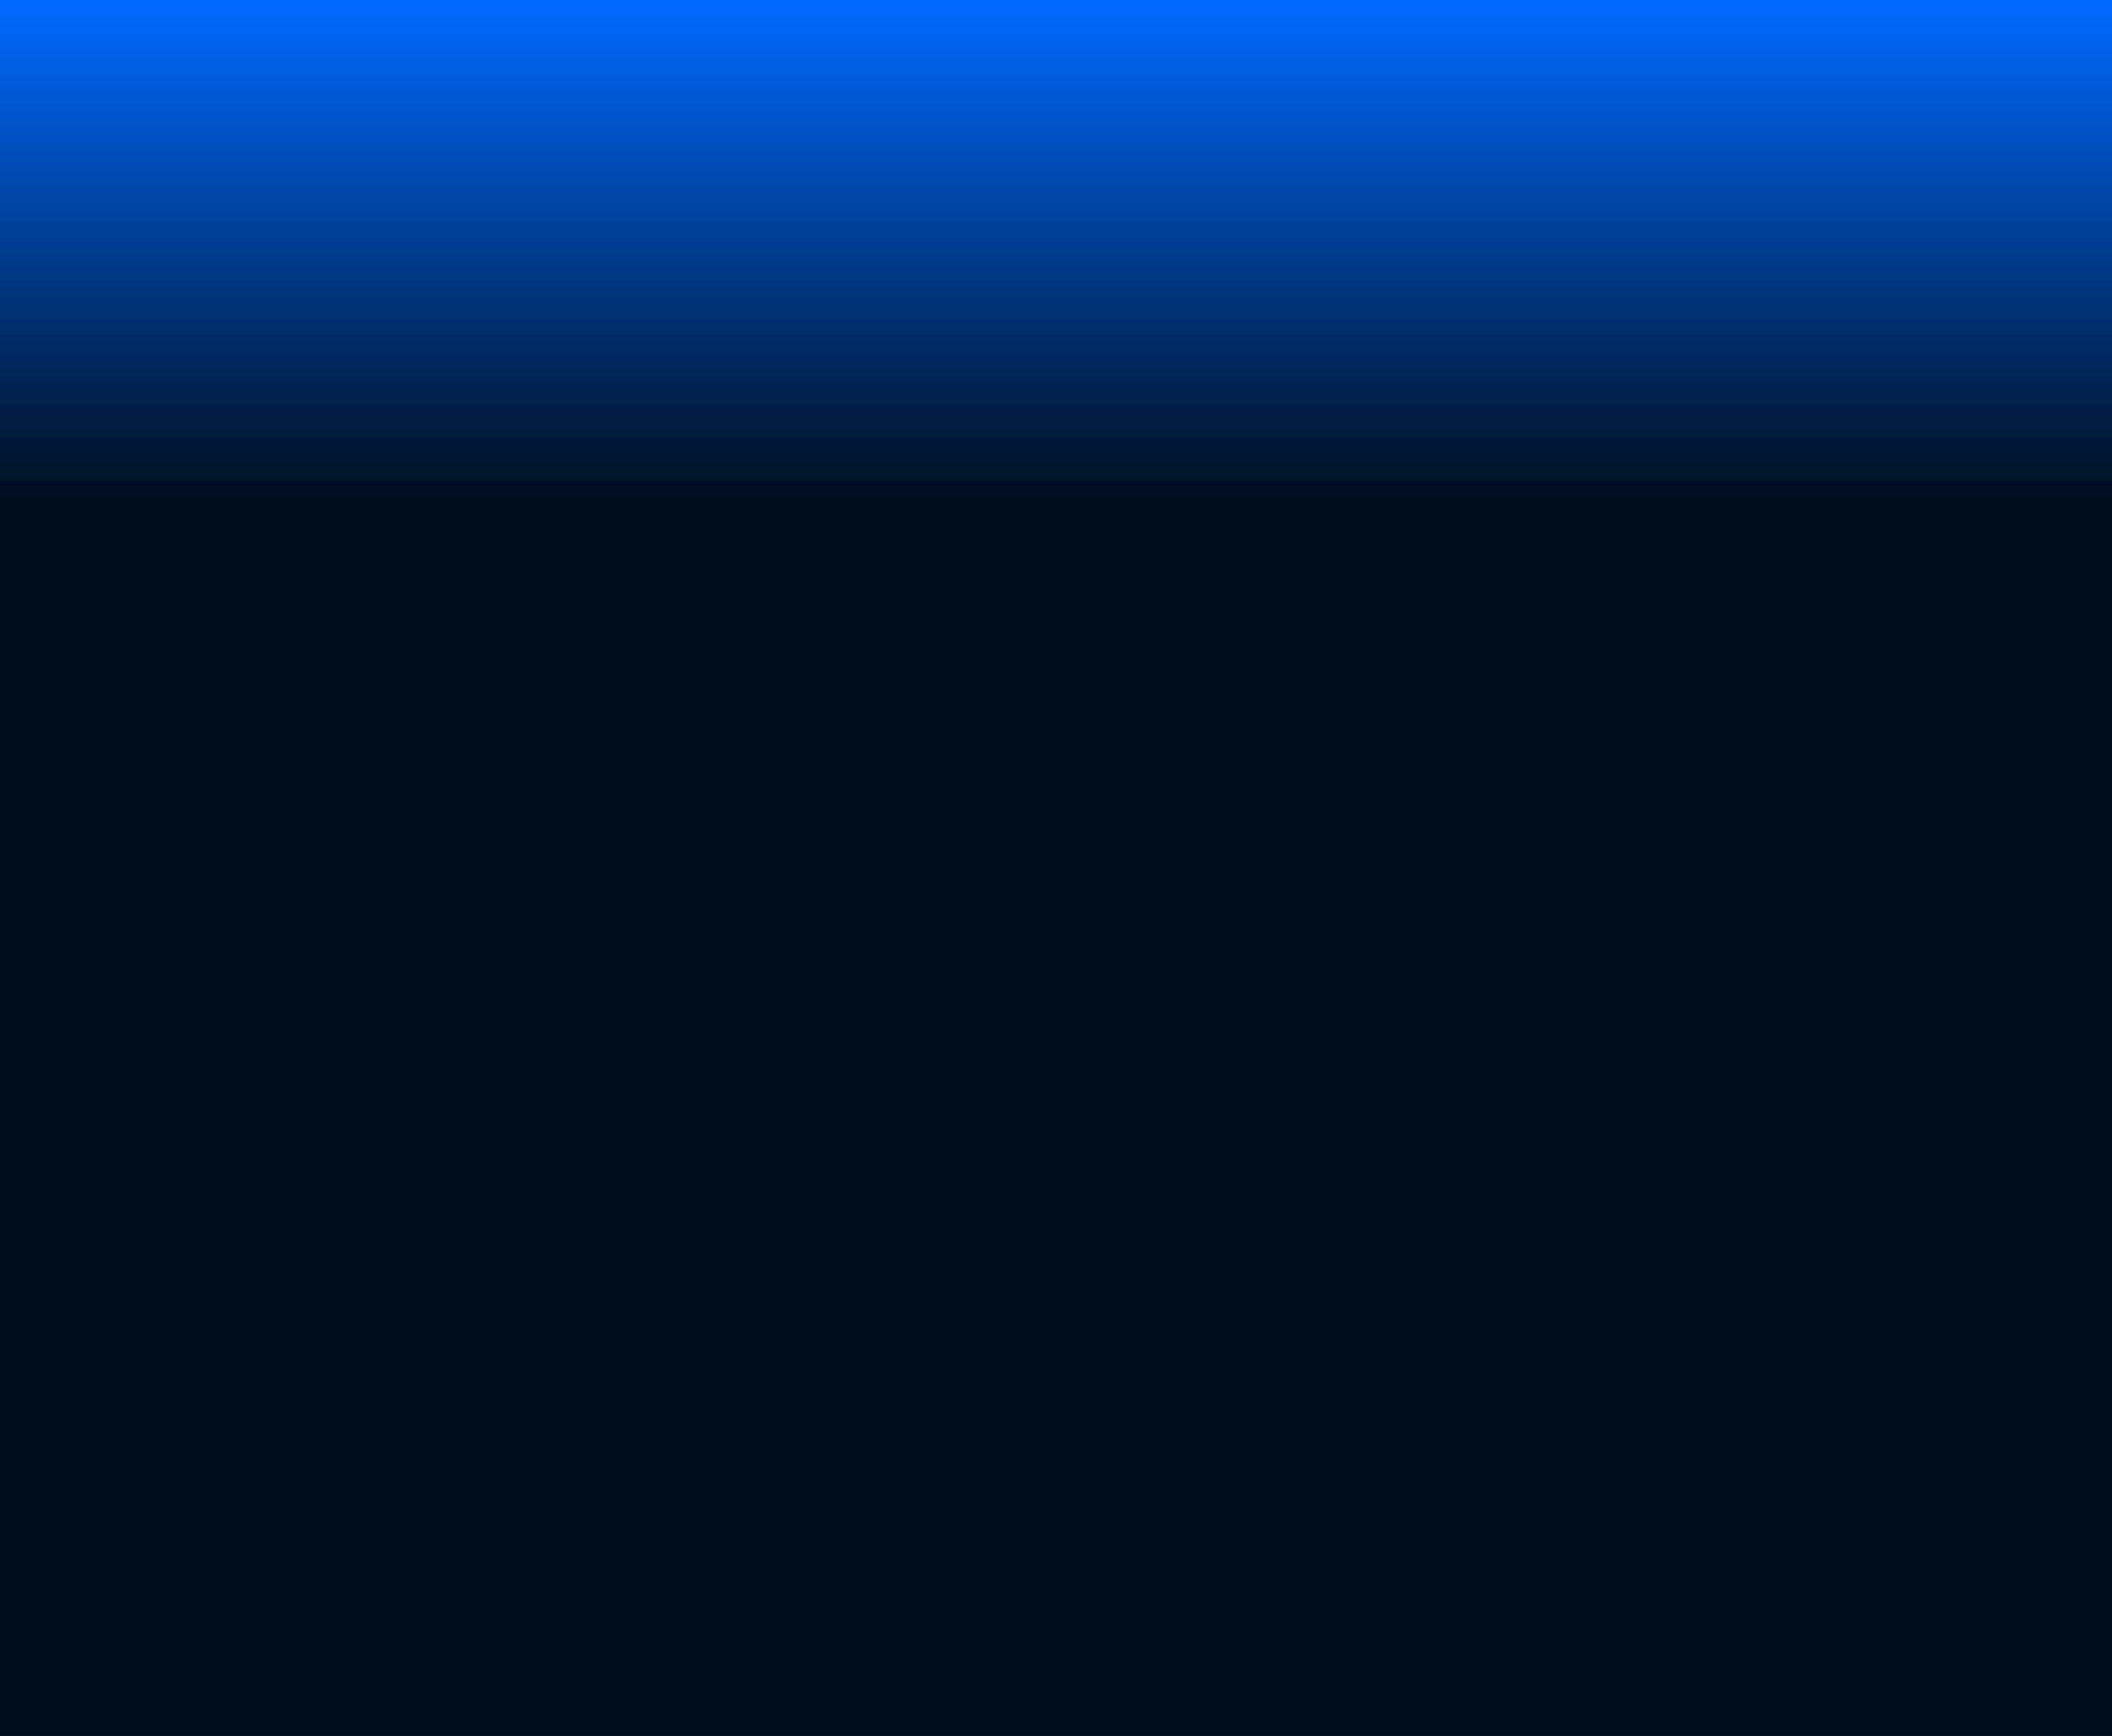
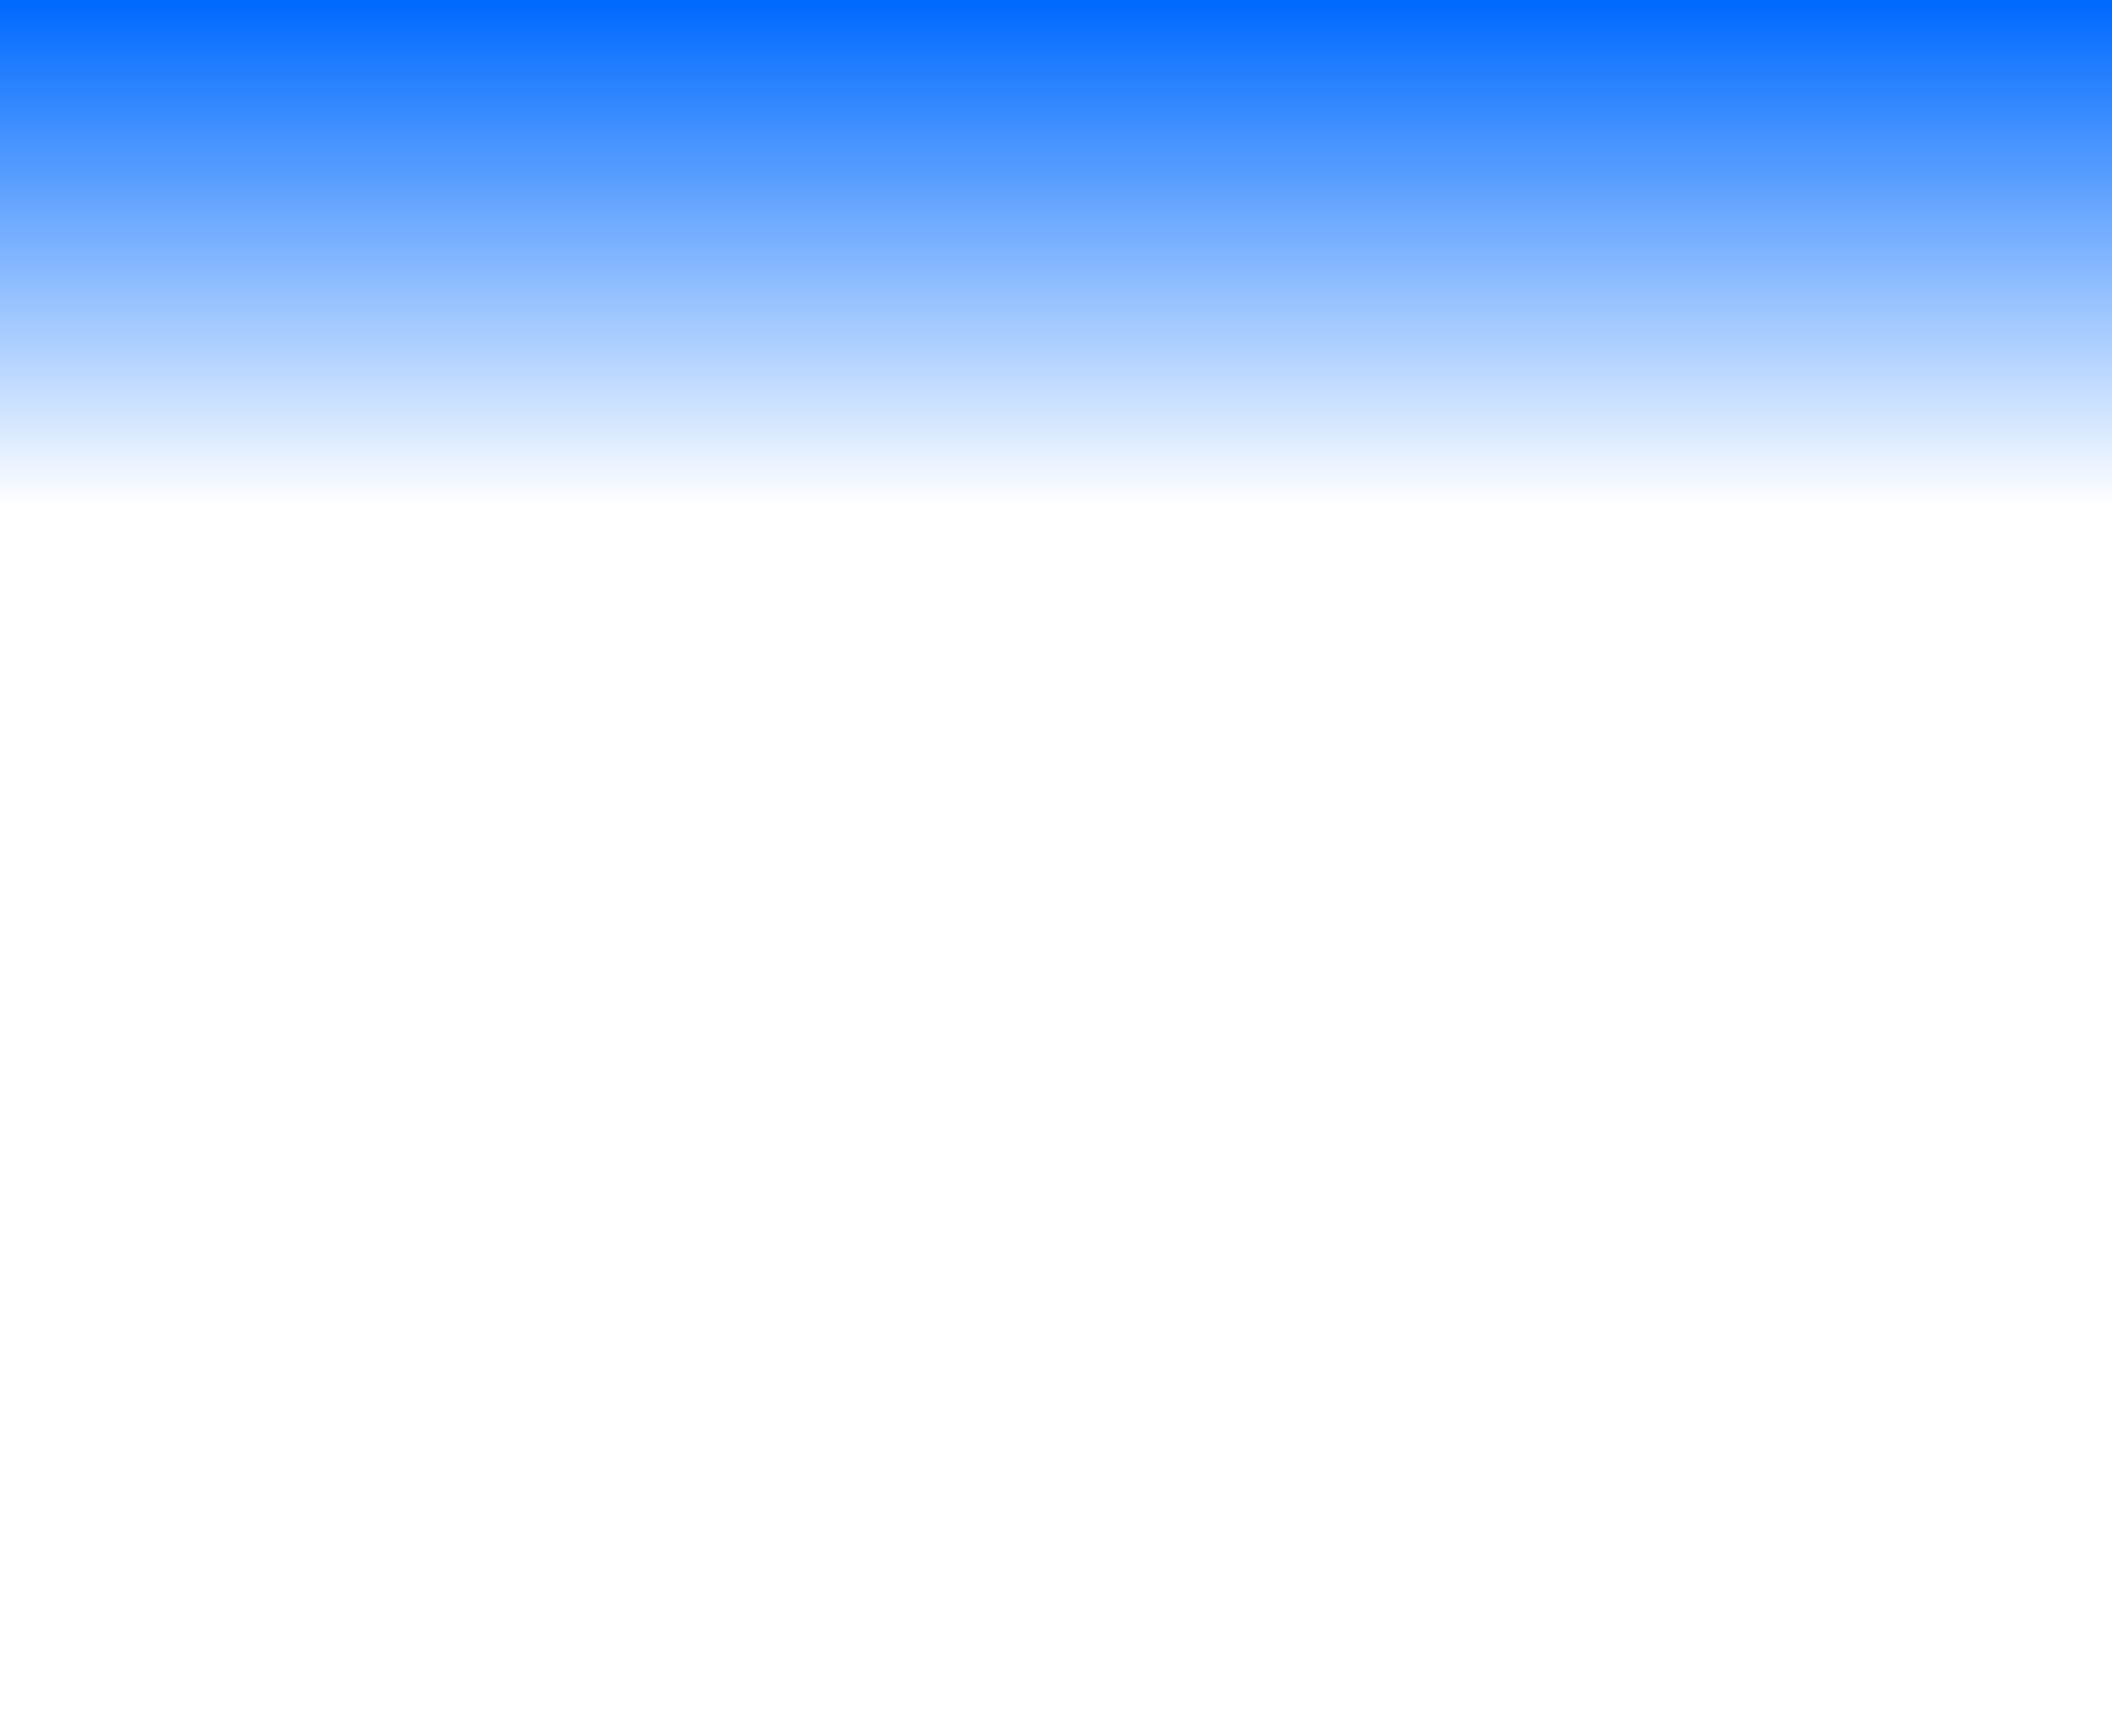
<svg xmlns="http://www.w3.org/2000/svg" width="382" height="314" viewBox="0 0 382 314">
  <defs>
-     <linearGradient x1="50%" y1="0%" x2="50%" y2="29%" id="xb7bfd38ja">
-       <stop stop-color="#006AFF" offset="0%" />
-       <stop stop-color="#020D1C" offset="100%" />
+     <linearGradient id="a" x1="50%" x2="50%" y1="0%" y2="29.0%">
+       <stop offset="0%" stop-color="#006AFF" />
+       <stop offset="100%" stop-opacity="0" stop-color="#006AFF" />
    </linearGradient>
-     <filter x="-23.2%" y="-29.2%" width="146.4%" height="158.3%" filterUnits="objectBoundingBox" id="ix573glgob">
-       <feOffset dy="16" in="SourceAlpha" result="shadowOffsetOuter1" />
-       <feGaussianBlur stdDeviation="12.5" in="shadowOffsetOuter1" result="shadowBlurOuter1" />
-       <feColorMatrix values="0 0 0 0 0 0 0 0 0 0 0 0 0 0 0 0 0 0 0.249 0" in="shadowBlurOuter1" result="shadowMatrixOuter1" />
-       <feMerge>
-         <feMergeNode in="shadowMatrixOuter1" />
-         <feMergeNode in="SourceGraphic" />
-       </feMerge>
-     </filter>
  </defs>
-   <g filter="url(#ix573glgob)" fill="url(#xb7bfd38ja)" fill-rule="evenodd">
+   <g fill="url(#a)" fill-rule="evenodd">
    <rect width="382" height="314" />
  </g>
</svg>
